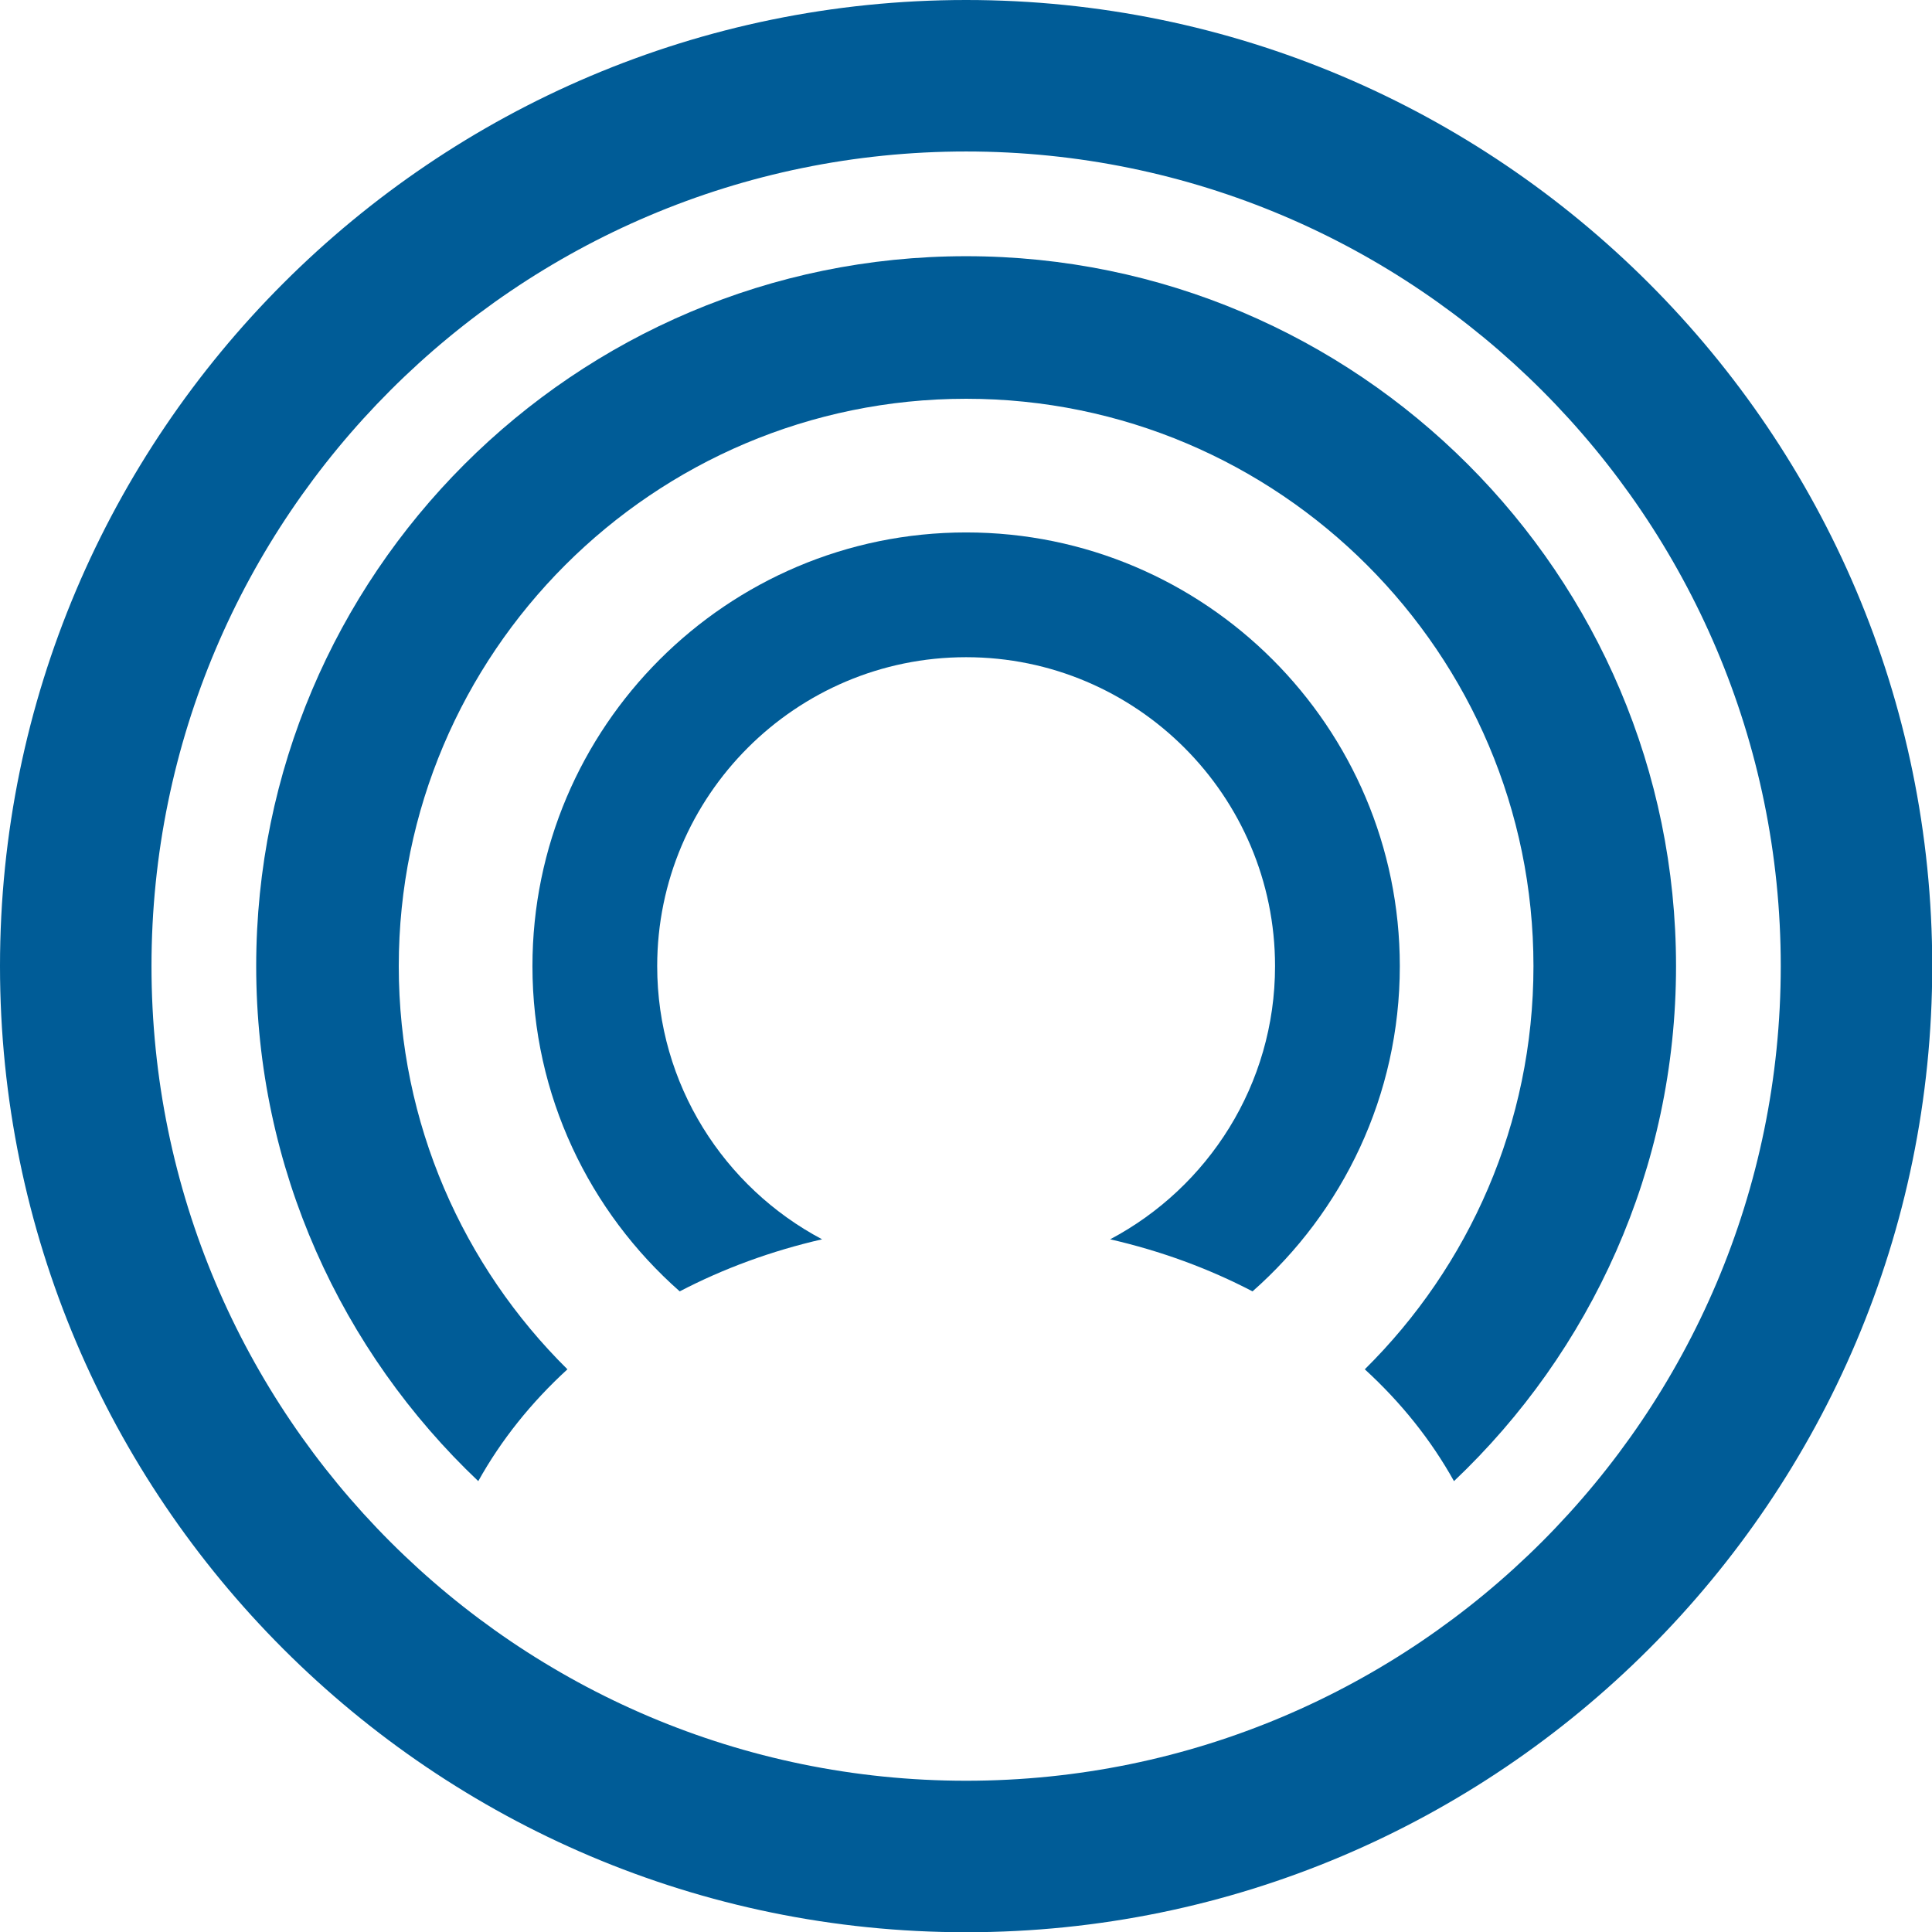
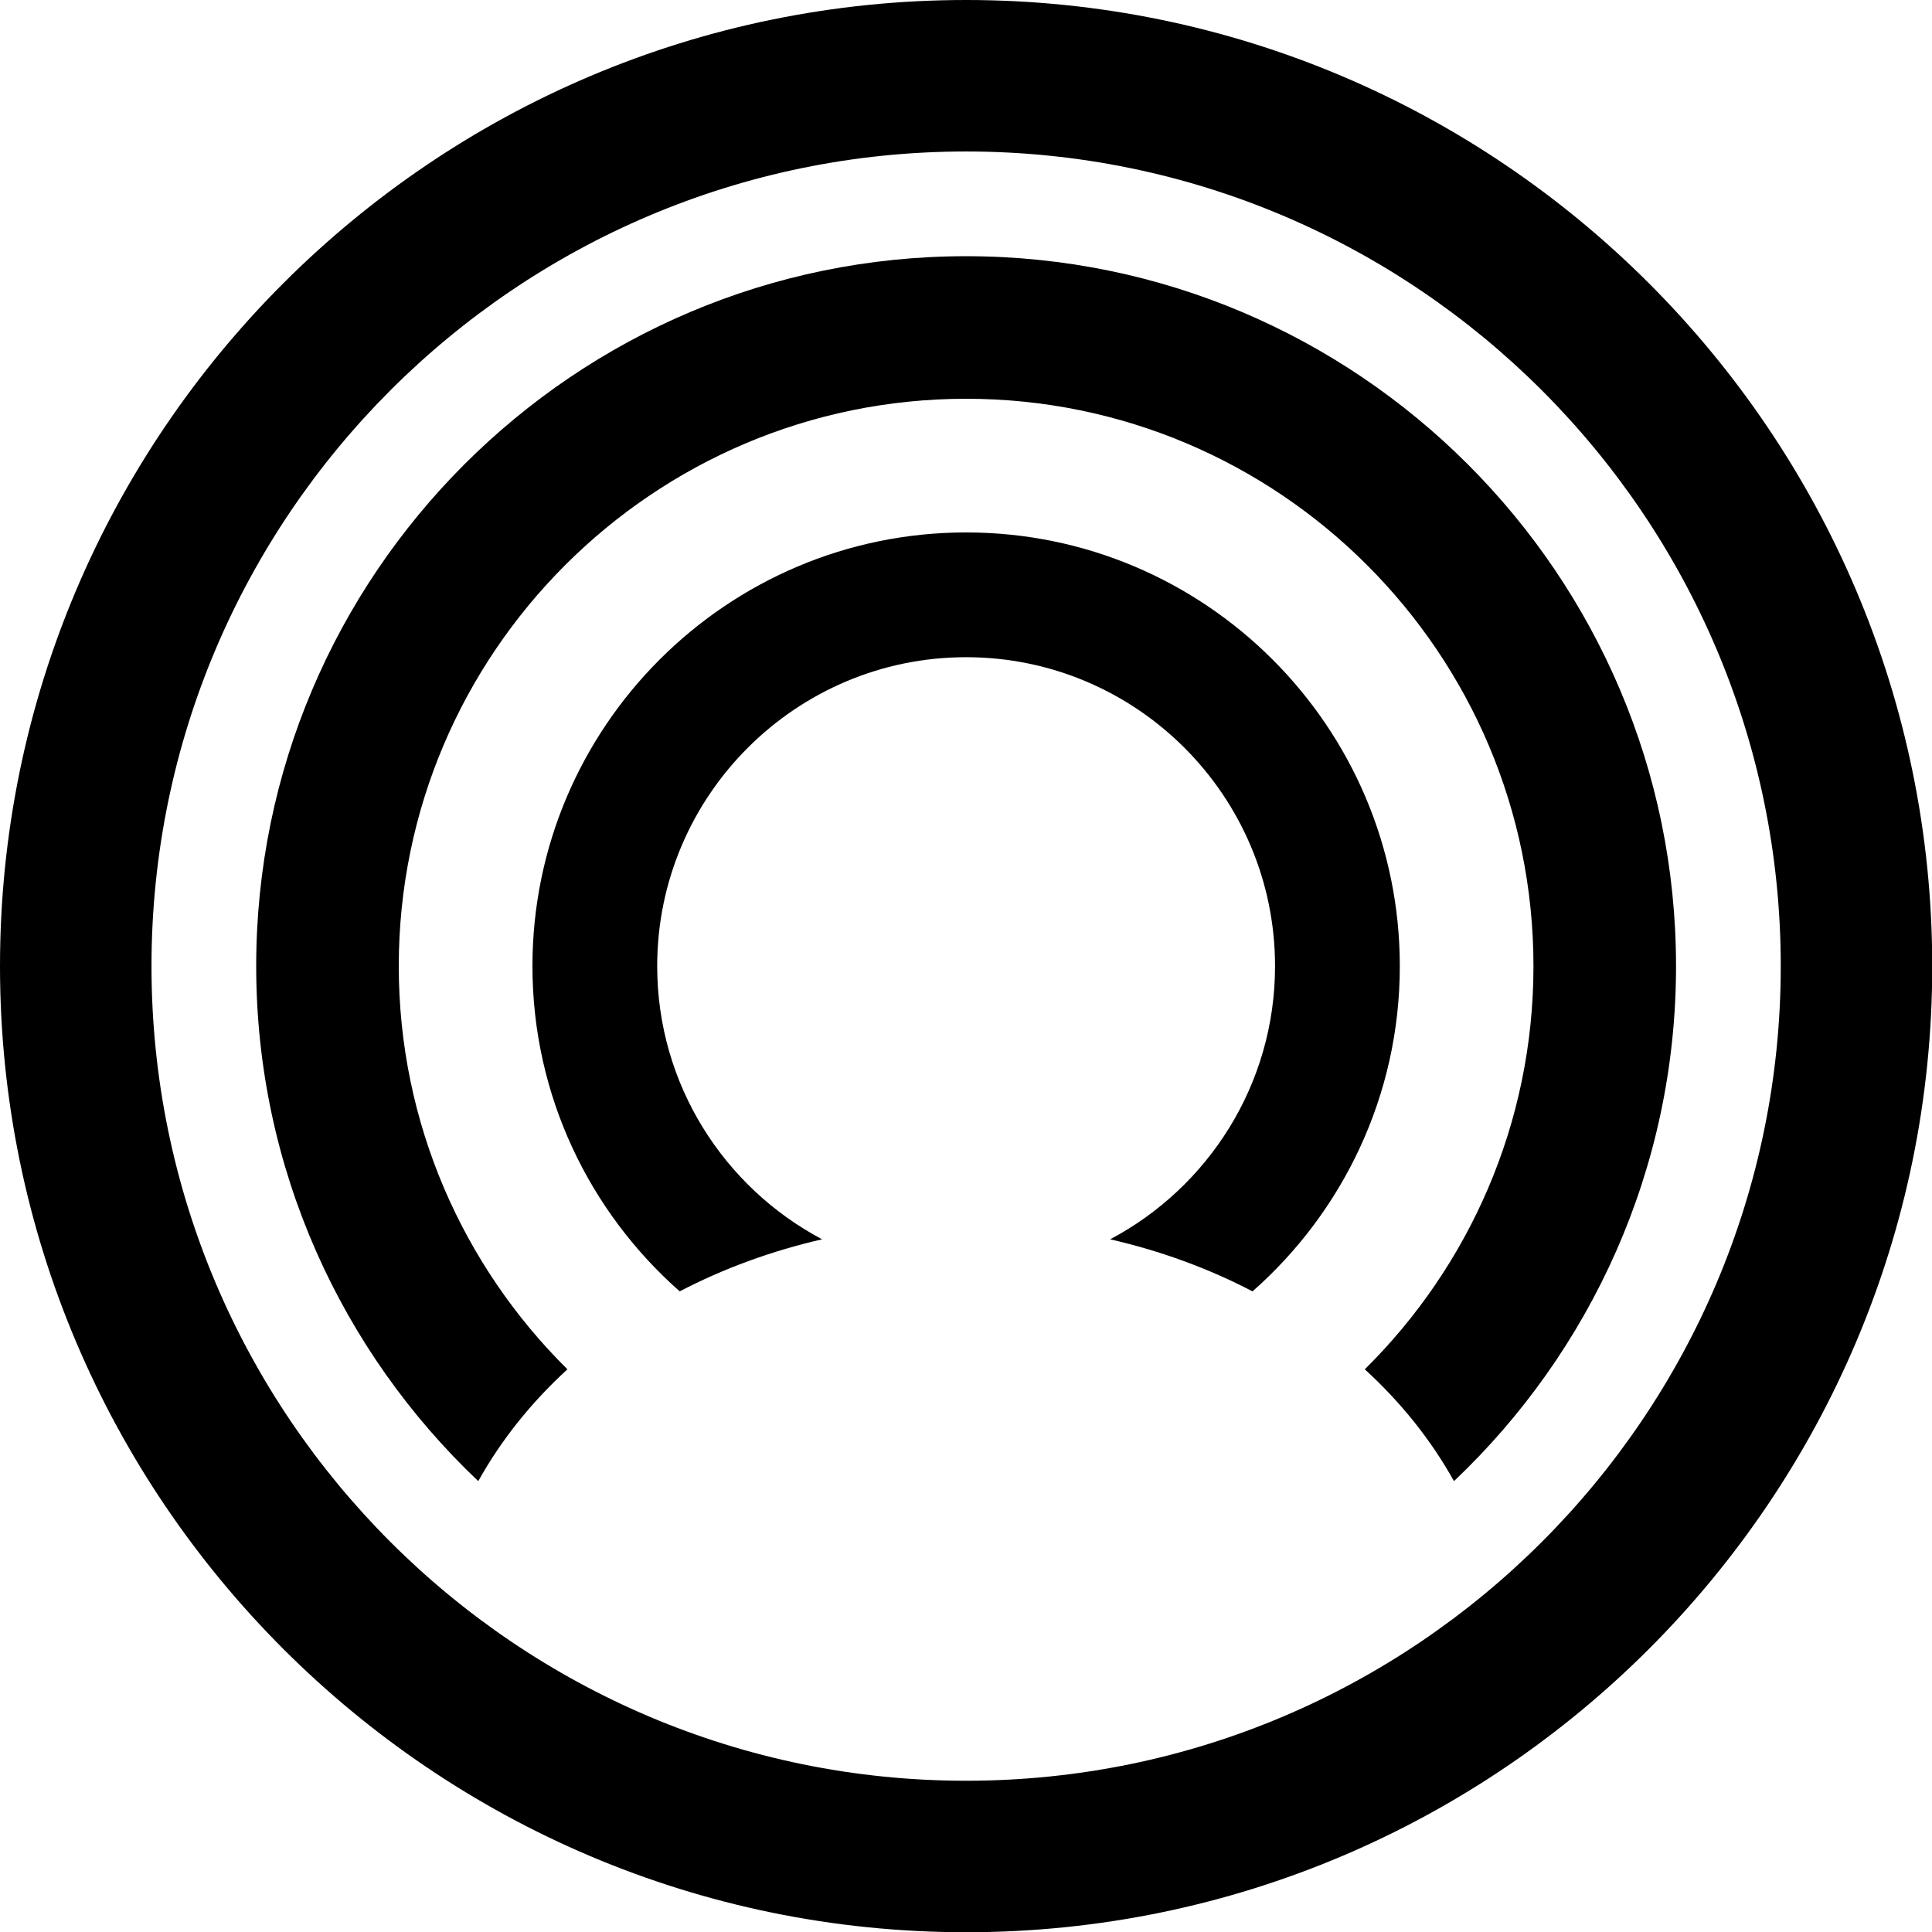
- <svg xmlns="http://www.w3.org/2000/svg" fill="#005c97" viewBox="0 0 226.777 226.777">
+ <svg xmlns="http://www.w3.org/2000/svg" viewBox="0 0 226.777 226.777">
  <path d="M113.403 0C50.872 0 0 50.872 0 113.403c0 62.53 50.872 113.402 113.403 113.402 62.53 0 113.402-50.872 113.402-113.402C226.804 50.872 175.932 0 113.403 0zm0 209.023c-52.725 0-95.621-42.896-95.621-95.62 0-52.726 42.896-95.622 95.621-95.622 52.726 0 95.621 42.896 95.621 95.622-.001 52.725-42.895 95.62-95.621 95.62z" />
  <path d="M113.403 62.497c-28.069 0-50.905 22.836-50.905 50.906 0 15.191 6.698 28.843 17.287 38.177 5.119-2.67 10.736-4.743 16.712-6.111-11.5-6.09-19.356-18.174-19.356-32.065 0-19.995 16.268-36.262 36.262-36.262 19.995 0 36.261 16.267 36.261 36.262 0 13.892-7.854 25.976-19.355 32.065 5.977 1.369 11.594 3.441 16.712 6.111 10.588-9.334 17.288-22.985 17.288-38.177-.001-28.07-22.837-50.906-50.906-50.906z" />
  <path d="M113.403 30.073c-45.949 0-83.331 37.38-83.331 83.33 0 23.784 10.032 45.256 26.067 60.452 2.678-4.816 6.215-9.239 10.466-13.126-12.214-12.08-19.798-28.832-19.798-47.326 0-36.721 29.875-66.596 66.596-66.596s66.594 29.875 66.594 66.596c0 18.494-7.584 35.246-19.799 47.326 4.253 3.887 7.79 8.31 10.469 13.126 16.034-15.196 26.065-36.668 26.065-60.452 0-45.95-37.382-83.33-83.329-83.33z" />
</svg>
